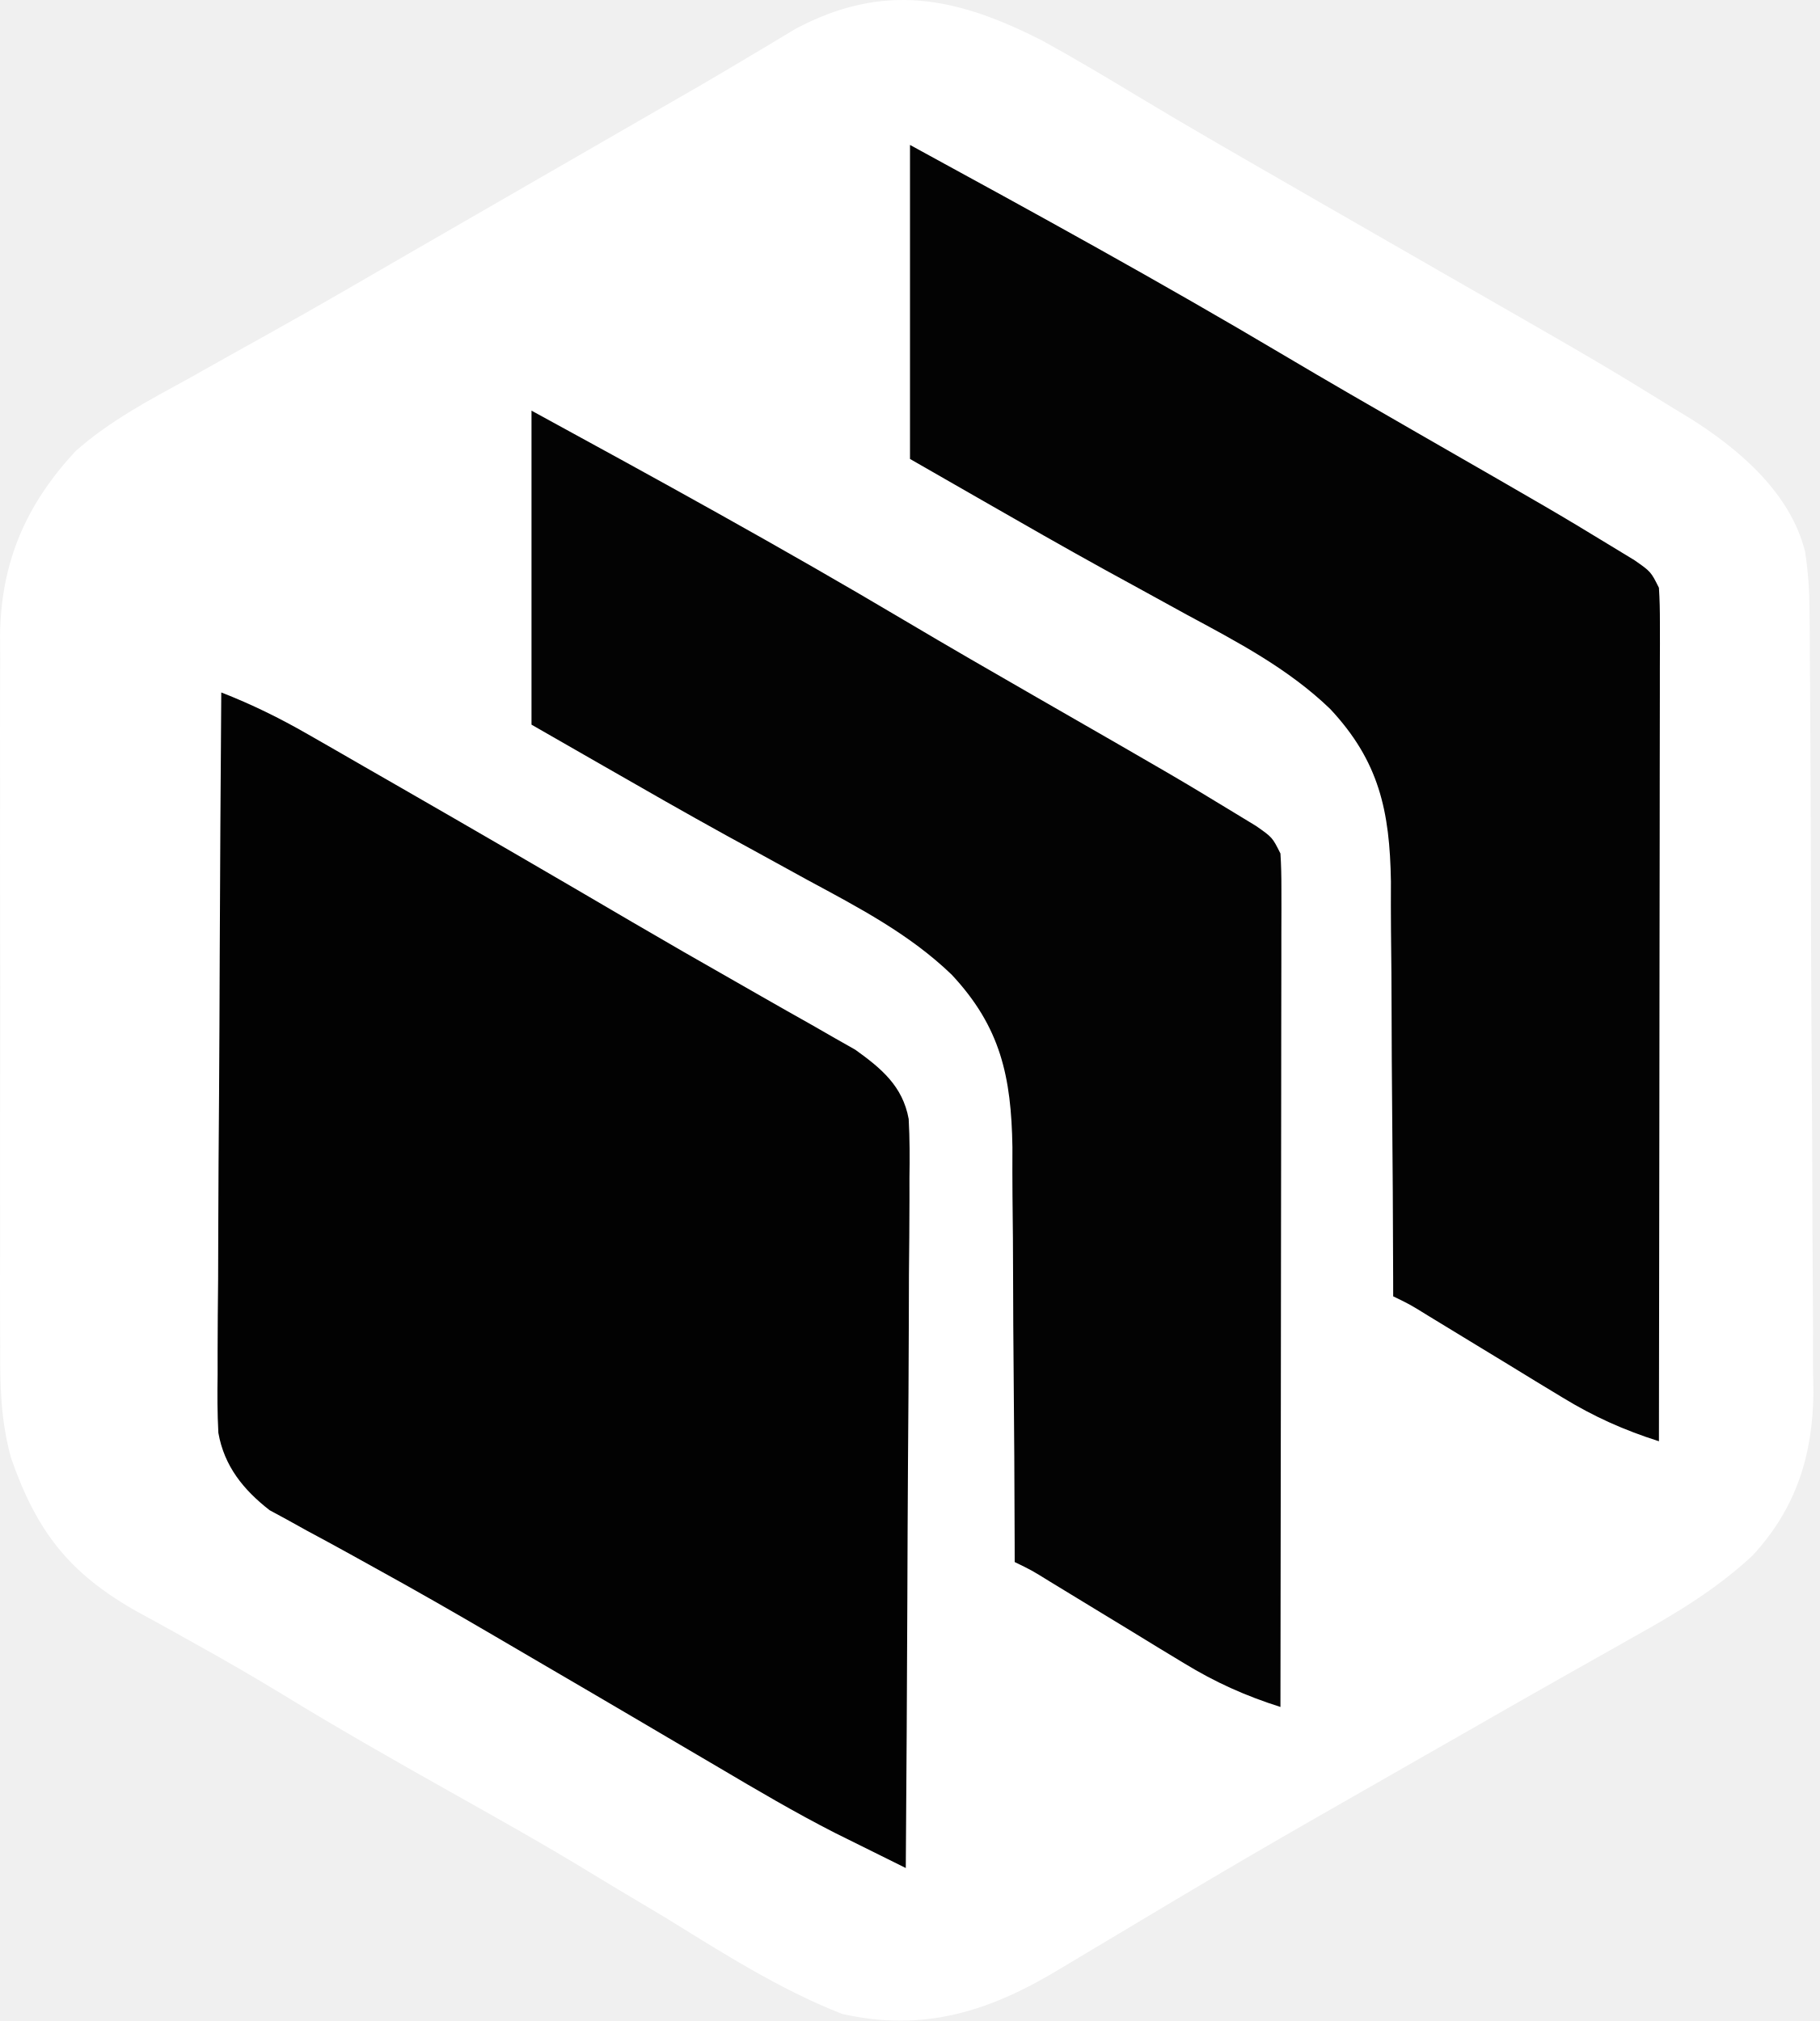
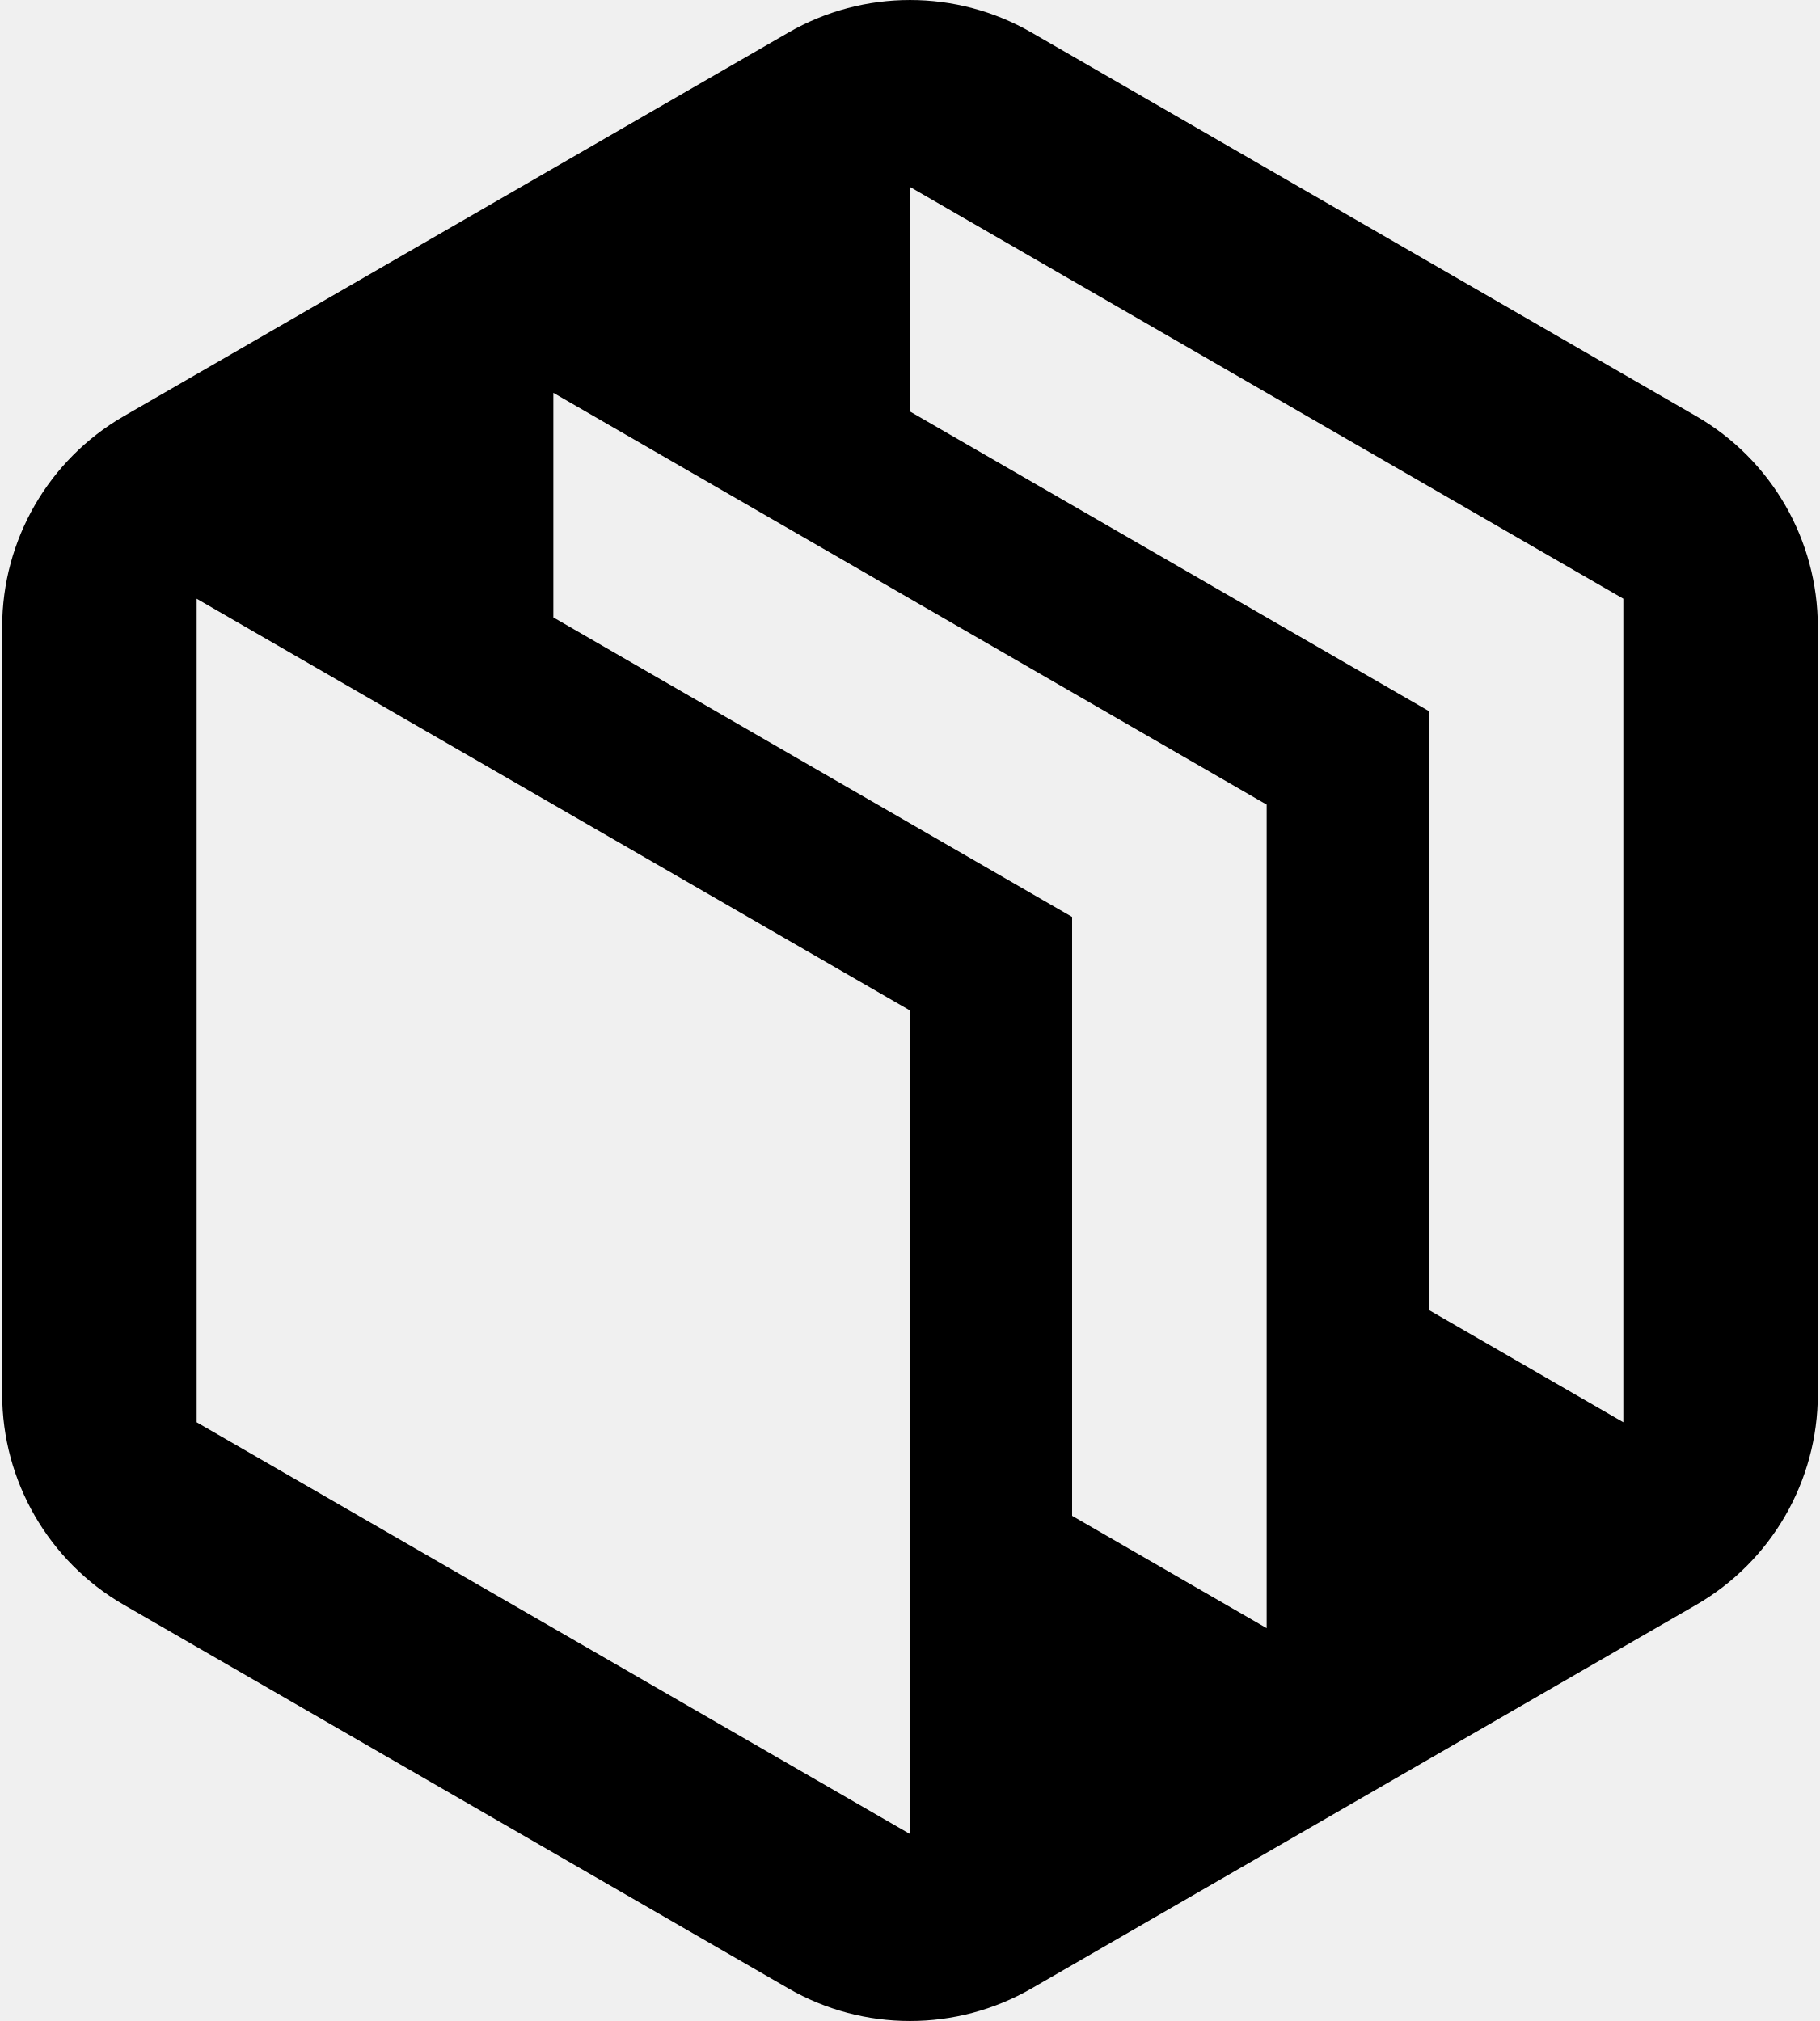
- <svg xmlns="http://www.w3.org/2000/svg" width="226" height="251" viewBox="0 0 226 251" fill="none">
-   <path d="M129.548 5.112C133.612 7.349 137.587 9.73 141.56 12.123C147.323 15.594 153.154 18.945 158.986 22.299C160.085 22.933 161.184 23.566 162.316 24.219C168.018 27.507 173.724 30.786 179.435 34.057C198.895 45.214 198.895 45.214 207.861 50.737C208.482 51.114 209.104 51.492 209.744 51.88C215.916 55.743 222.309 61.166 224.148 68.505C224.529 70.987 224.685 73.313 224.702 75.822C224.711 76.74 224.719 77.658 224.728 78.603C224.735 80.096 224.735 80.096 224.741 81.618C224.754 83.204 224.754 83.204 224.766 84.823C224.791 88.319 224.807 91.815 224.822 95.311C224.827 96.507 224.832 97.704 224.838 98.937C224.865 105.27 224.884 111.603 224.898 117.937C224.912 123.169 224.94 128.402 224.98 133.635C225.03 139.962 225.055 146.29 225.062 152.618C225.068 155.024 225.084 157.43 225.108 159.836C225.139 163.21 225.139 166.583 225.132 169.958C225.148 170.943 225.165 171.928 225.182 172.942C225.112 180.76 223.014 187.363 217.625 193.191C213.186 197.329 208.147 200.373 202.861 203.299C201.629 203.997 201.629 203.997 200.373 204.708C198.639 205.69 196.903 206.668 195.165 207.642C190.924 210.024 186.707 212.445 182.486 214.862C180.725 215.867 178.965 216.872 177.205 217.877C154.354 230.922 154.354 230.922 131.777 244.432C123.061 249.735 114.804 252.445 104.548 250.112C96.756 247.053 89.653 242.488 82.548 238.112C81.24 237.328 79.93 236.546 78.619 235.768C76.868 234.726 75.12 233.679 73.38 232.618C67.682 229.142 61.868 225.88 56.048 222.612C48.994 218.647 41.972 214.651 35.068 210.428C31.625 208.33 28.148 206.318 24.623 204.362C23.771 203.884 22.919 203.407 22.041 202.915C20.39 201.992 18.732 201.079 17.067 200.179C8.603 195.424 4.578 190.243 1.379 181.099C0.082 176.433 -0.01 172.001 0.031 167.183C0.024 166.153 0.017 165.122 0.01 164.06C-0.008 160.689 0.004 157.319 0.017 153.948C0.014 151.586 0.011 149.224 0.006 146.862C-0 141.928 0.008 136.995 0.027 132.061C0.05 125.752 0.037 119.443 0.013 113.134C-0.002 108.263 0.003 103.392 0.013 98.521C0.016 96.195 0.013 93.869 0.003 91.543C-0.007 88.289 0.009 85.035 0.031 81.781C0.023 80.83 0.015 79.879 0.006 78.9C0.12 69.817 3.216 62.652 9.401 56.014C13.602 52.292 18.456 49.728 23.361 47.049C25.104 46.071 26.848 45.092 28.591 44.112C30.389 43.103 32.19 42.101 33.992 41.099C39.549 38.004 45.045 34.802 50.548 31.612C52.697 30.372 54.845 29.132 56.994 27.893C58.064 27.275 59.134 26.658 60.237 26.022C63.085 24.379 65.933 22.737 68.781 21.095C70.532 20.085 72.282 19.076 74.033 18.067C76.212 16.81 78.392 15.553 80.572 14.297C81.572 13.72 82.572 13.143 83.603 12.549C84.58 11.987 85.557 11.425 86.563 10.846C88.637 9.641 90.702 8.421 92.76 7.19C93.807 6.566 94.853 5.942 95.931 5.299C96.866 4.736 97.801 4.172 98.764 3.592C109.78 -2.265 118.839 -0.387 129.548 5.112Z" fill="white" />
-   <path d="M27.477 86C31.268 87.479 34.714 89.175 38.247 91.203C39.37 91.847 40.494 92.49 41.652 93.153C42.864 93.852 44.077 94.551 45.29 95.25C46.55 95.974 47.811 96.698 49.072 97.421C58.921 103.08 68.743 108.787 78.54 114.535C82.731 116.991 86.941 119.409 91.165 121.809C92.811 122.751 92.811 122.751 94.492 123.712C96.594 124.915 98.702 126.11 100.814 127.295C101.76 127.839 102.706 128.382 103.68 128.941C104.512 129.413 105.344 129.884 106.201 130.369C109.429 132.682 112.091 134.885 112.837 138.973C112.97 141.42 112.972 143.838 112.931 146.288C112.932 147.216 112.932 148.143 112.933 149.098C112.93 152.156 112.899 155.212 112.868 158.27C112.86 160.392 112.855 162.515 112.851 164.638C112.835 170.219 112.796 175.8 112.752 181.382C112.711 187.079 112.693 192.777 112.672 198.475C112.629 209.65 112.561 220.825 112.477 232C110.592 231.068 108.709 230.133 106.826 229.197C105.252 228.417 105.252 228.417 103.647 227.621C98.726 225.105 93.981 222.315 89.227 219.5C87.122 218.263 85.016 217.026 82.911 215.789C81.846 215.162 80.781 214.534 79.684 213.888C75.559 211.459 71.427 209.042 67.293 206.629C65.299 205.464 63.305 204.298 61.313 203.129C56.388 200.247 51.443 197.413 46.442 194.664C44.999 193.864 44.999 193.864 43.527 193.047C41.716 192.046 39.899 191.057 38.074 190.082C36.858 189.407 36.858 189.407 35.618 188.719C34.912 188.337 34.206 187.954 33.478 187.561C30.232 185.029 27.847 182.101 27.116 177.951C26.986 175.522 26.982 173.122 27.023 170.69C27.022 169.772 27.022 168.855 27.021 167.909C27.024 164.889 27.055 161.871 27.086 158.852C27.094 156.753 27.1 154.654 27.104 152.555C27.119 147.041 27.158 141.527 27.202 136.013C27.243 130.383 27.262 124.752 27.282 119.121C27.325 108.081 27.393 97.04 27.477 86Z" fill="#020202" />
-   <path d="M66 51C81.575 59.495 97.133 68.035 112.388 77.096C117.827 80.324 123.302 83.484 128.786 86.634C146.255 96.673 146.255 96.673 153.062 100.812C154.023 101.396 154.983 101.98 155.973 102.582C158 104 158 104 159 106C159.092 107.419 159.122 108.843 159.12 110.265C159.122 111.607 159.122 111.607 159.124 112.976C159.119 114.452 159.119 114.452 159.114 115.958C159.114 116.992 159.114 118.026 159.114 119.091C159.113 122.522 159.105 125.952 159.098 129.383C159.096 131.757 159.094 134.13 159.093 136.504C159.09 142.761 159.08 149.018 159.069 155.275C159.058 161.656 159.054 168.037 159.049 174.418C159.038 186.945 159.021 199.473 159 212C154.612 210.596 150.956 208.961 147.016 206.559C145.916 205.893 144.816 205.227 143.684 204.541C142.539 203.84 141.394 203.139 140.25 202.438C139.09 201.732 137.93 201.027 136.77 200.322C134.653 199.037 132.539 197.75 130.427 196.459C128.103 195.019 128.103 195.019 126 194C125.999 193.243 125.997 192.486 125.996 191.707C125.978 184.542 125.936 177.379 125.868 170.215C125.834 166.533 125.809 162.851 125.804 159.168C125.8 155.608 125.771 152.049 125.727 148.489C125.707 146.484 125.713 144.478 125.719 142.473C125.58 133.71 124.244 127.539 118.172 121.045C112.954 116.02 106.644 112.724 100.312 109.312C98.101 108.099 95.89 106.884 93.68 105.668C92.016 104.758 92.016 104.758 90.319 103.83C85.159 100.985 80.047 98.059 74.938 95.125C71.988 93.434 69.039 91.743 66 90C66 77.13 66 64.26 66 51Z" fill="#030303" />
-   <path d="M113 18C128.575 26.495 144.133 35.035 159.388 44.096C164.827 47.324 170.302 50.484 175.786 53.634C193.255 63.673 193.255 63.673 200.062 67.812C201.023 68.396 201.983 68.98 202.973 69.582C205 71 205 71 206 73C206.092 74.419 206.122 75.843 206.12 77.265C206.122 78.607 206.122 78.607 206.124 79.976C206.119 81.452 206.119 81.452 206.114 82.957C206.114 83.992 206.114 85.026 206.114 86.091C206.113 89.522 206.105 92.952 206.098 96.383C206.096 98.757 206.094 101.13 206.093 103.504C206.09 109.761 206.08 116.018 206.069 122.275C206.058 128.656 206.054 135.037 206.049 141.418C206.038 153.945 206.021 166.473 206 179C201.612 177.596 197.956 175.961 194.016 173.559C192.916 172.893 191.816 172.227 190.684 171.541C189.539 170.84 188.394 170.139 187.25 169.438C186.09 168.732 184.93 168.027 183.77 167.322C181.653 166.037 179.539 164.75 177.427 163.459C175.103 162.019 175.103 162.019 173 161C172.999 160.243 172.997 159.486 172.996 158.707C172.978 151.542 172.936 144.379 172.868 137.215C172.834 133.533 172.809 129.851 172.804 126.168C172.8 122.608 172.771 119.049 172.727 115.489C172.707 113.484 172.713 111.478 172.719 109.473C172.58 100.71 171.244 94.539 165.172 88.045C159.954 83.019 153.644 79.724 147.312 76.312C145.101 75.099 142.89 73.884 140.68 72.668C139.016 71.758 139.016 71.758 137.319 70.83C132.159 67.985 127.047 65.059 121.938 62.125C118.988 60.434 116.039 58.742 113 57C113 44.13 113 31.26 113 18Z" fill="#030303" />
+ <svg xmlns="http://www.w3.org/2000/svg" width="226" height="251" viewBox="0 0 226 251">
+   <path fill="#000" fill-rule="evenodd" d="M97.89 4.05A30.22 30.22 0 0 1 128.11 4.05L210.63 51.69A30.22 30.22 0 0 1 225.73 77.86L225.73 173.14A30.22 30.22 0 0 1 210.63 199.31L128.11 246.95A30.22 30.22 0 0 1 97.89 246.95L15.37 199.31A30.22 30.22 0 0 1 0.27 173.14L0.27 77.86A30.22 30.22 0 0 1 15.37 51.69Z M24.42 176.64L113 227.78L113 125.5L24.42 74.36Z M133.13 188.26L157.29 202.21L157.29 99.93L68.71 48.79L68.71 76.68L133.13 113.88Z M177.42 162.69L201.58 176.64L201.58 74.36L113 23.22L113 51.11L177.42 88.31Z" />
</svg>
